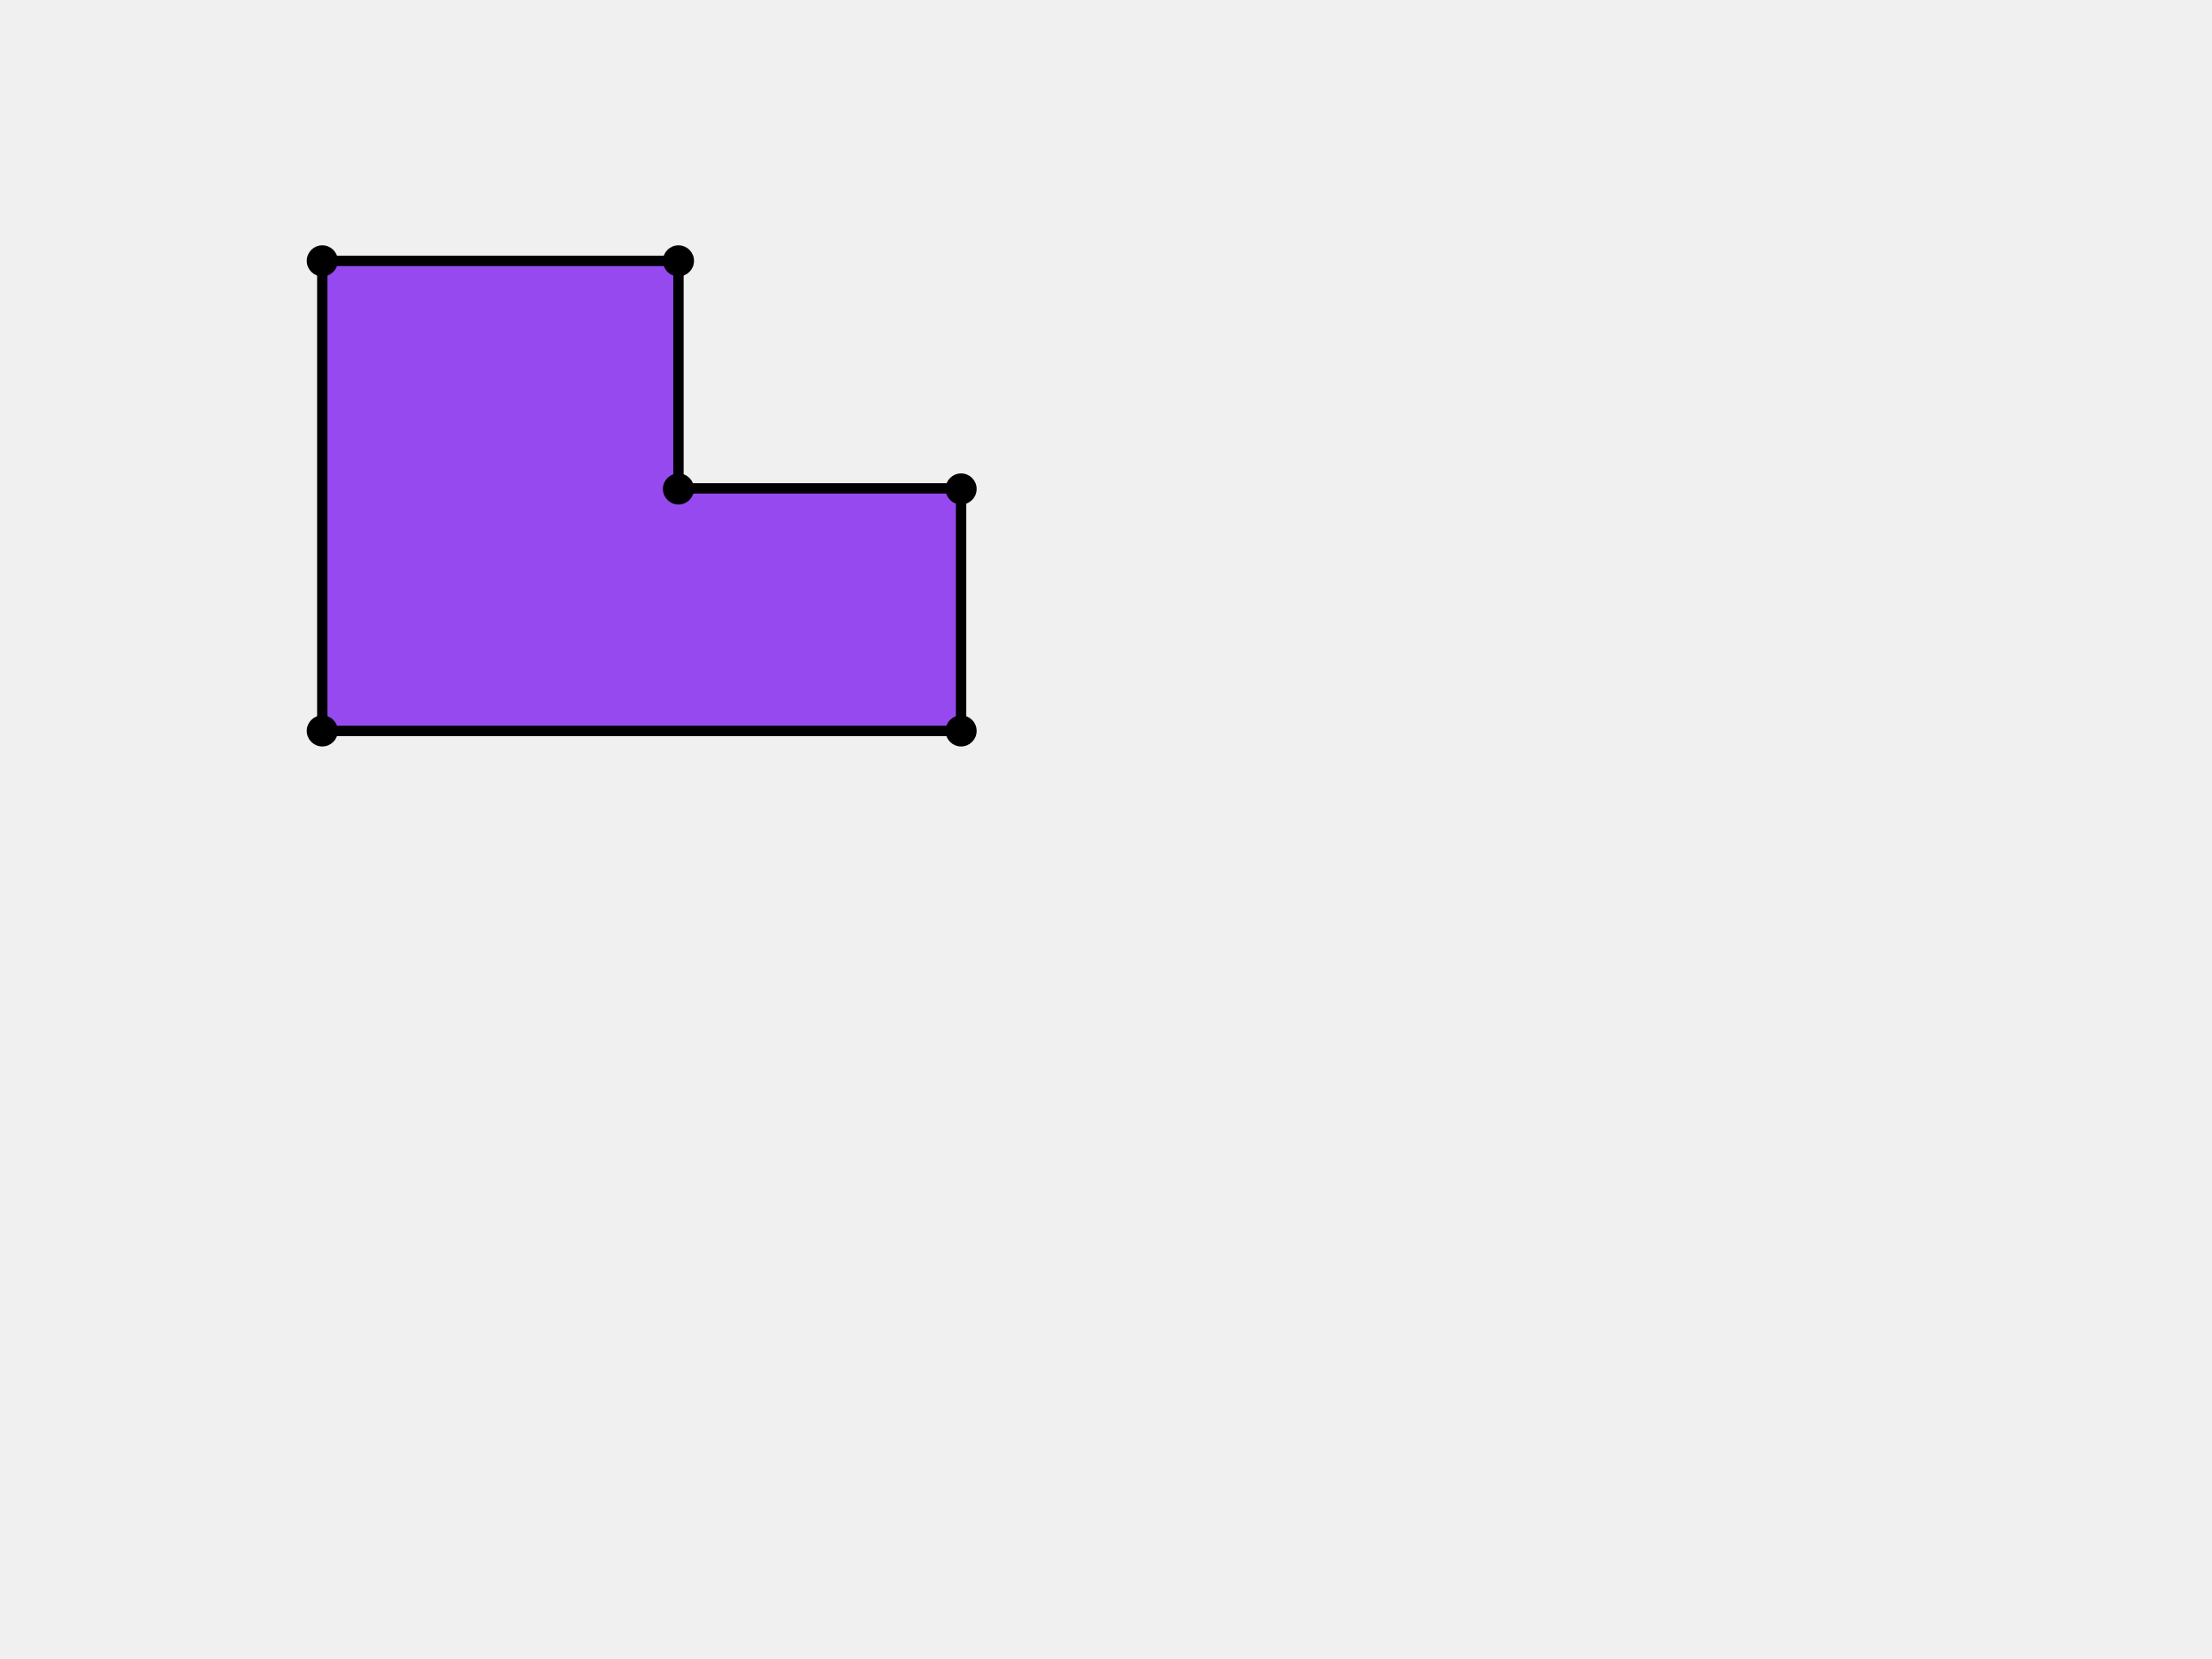
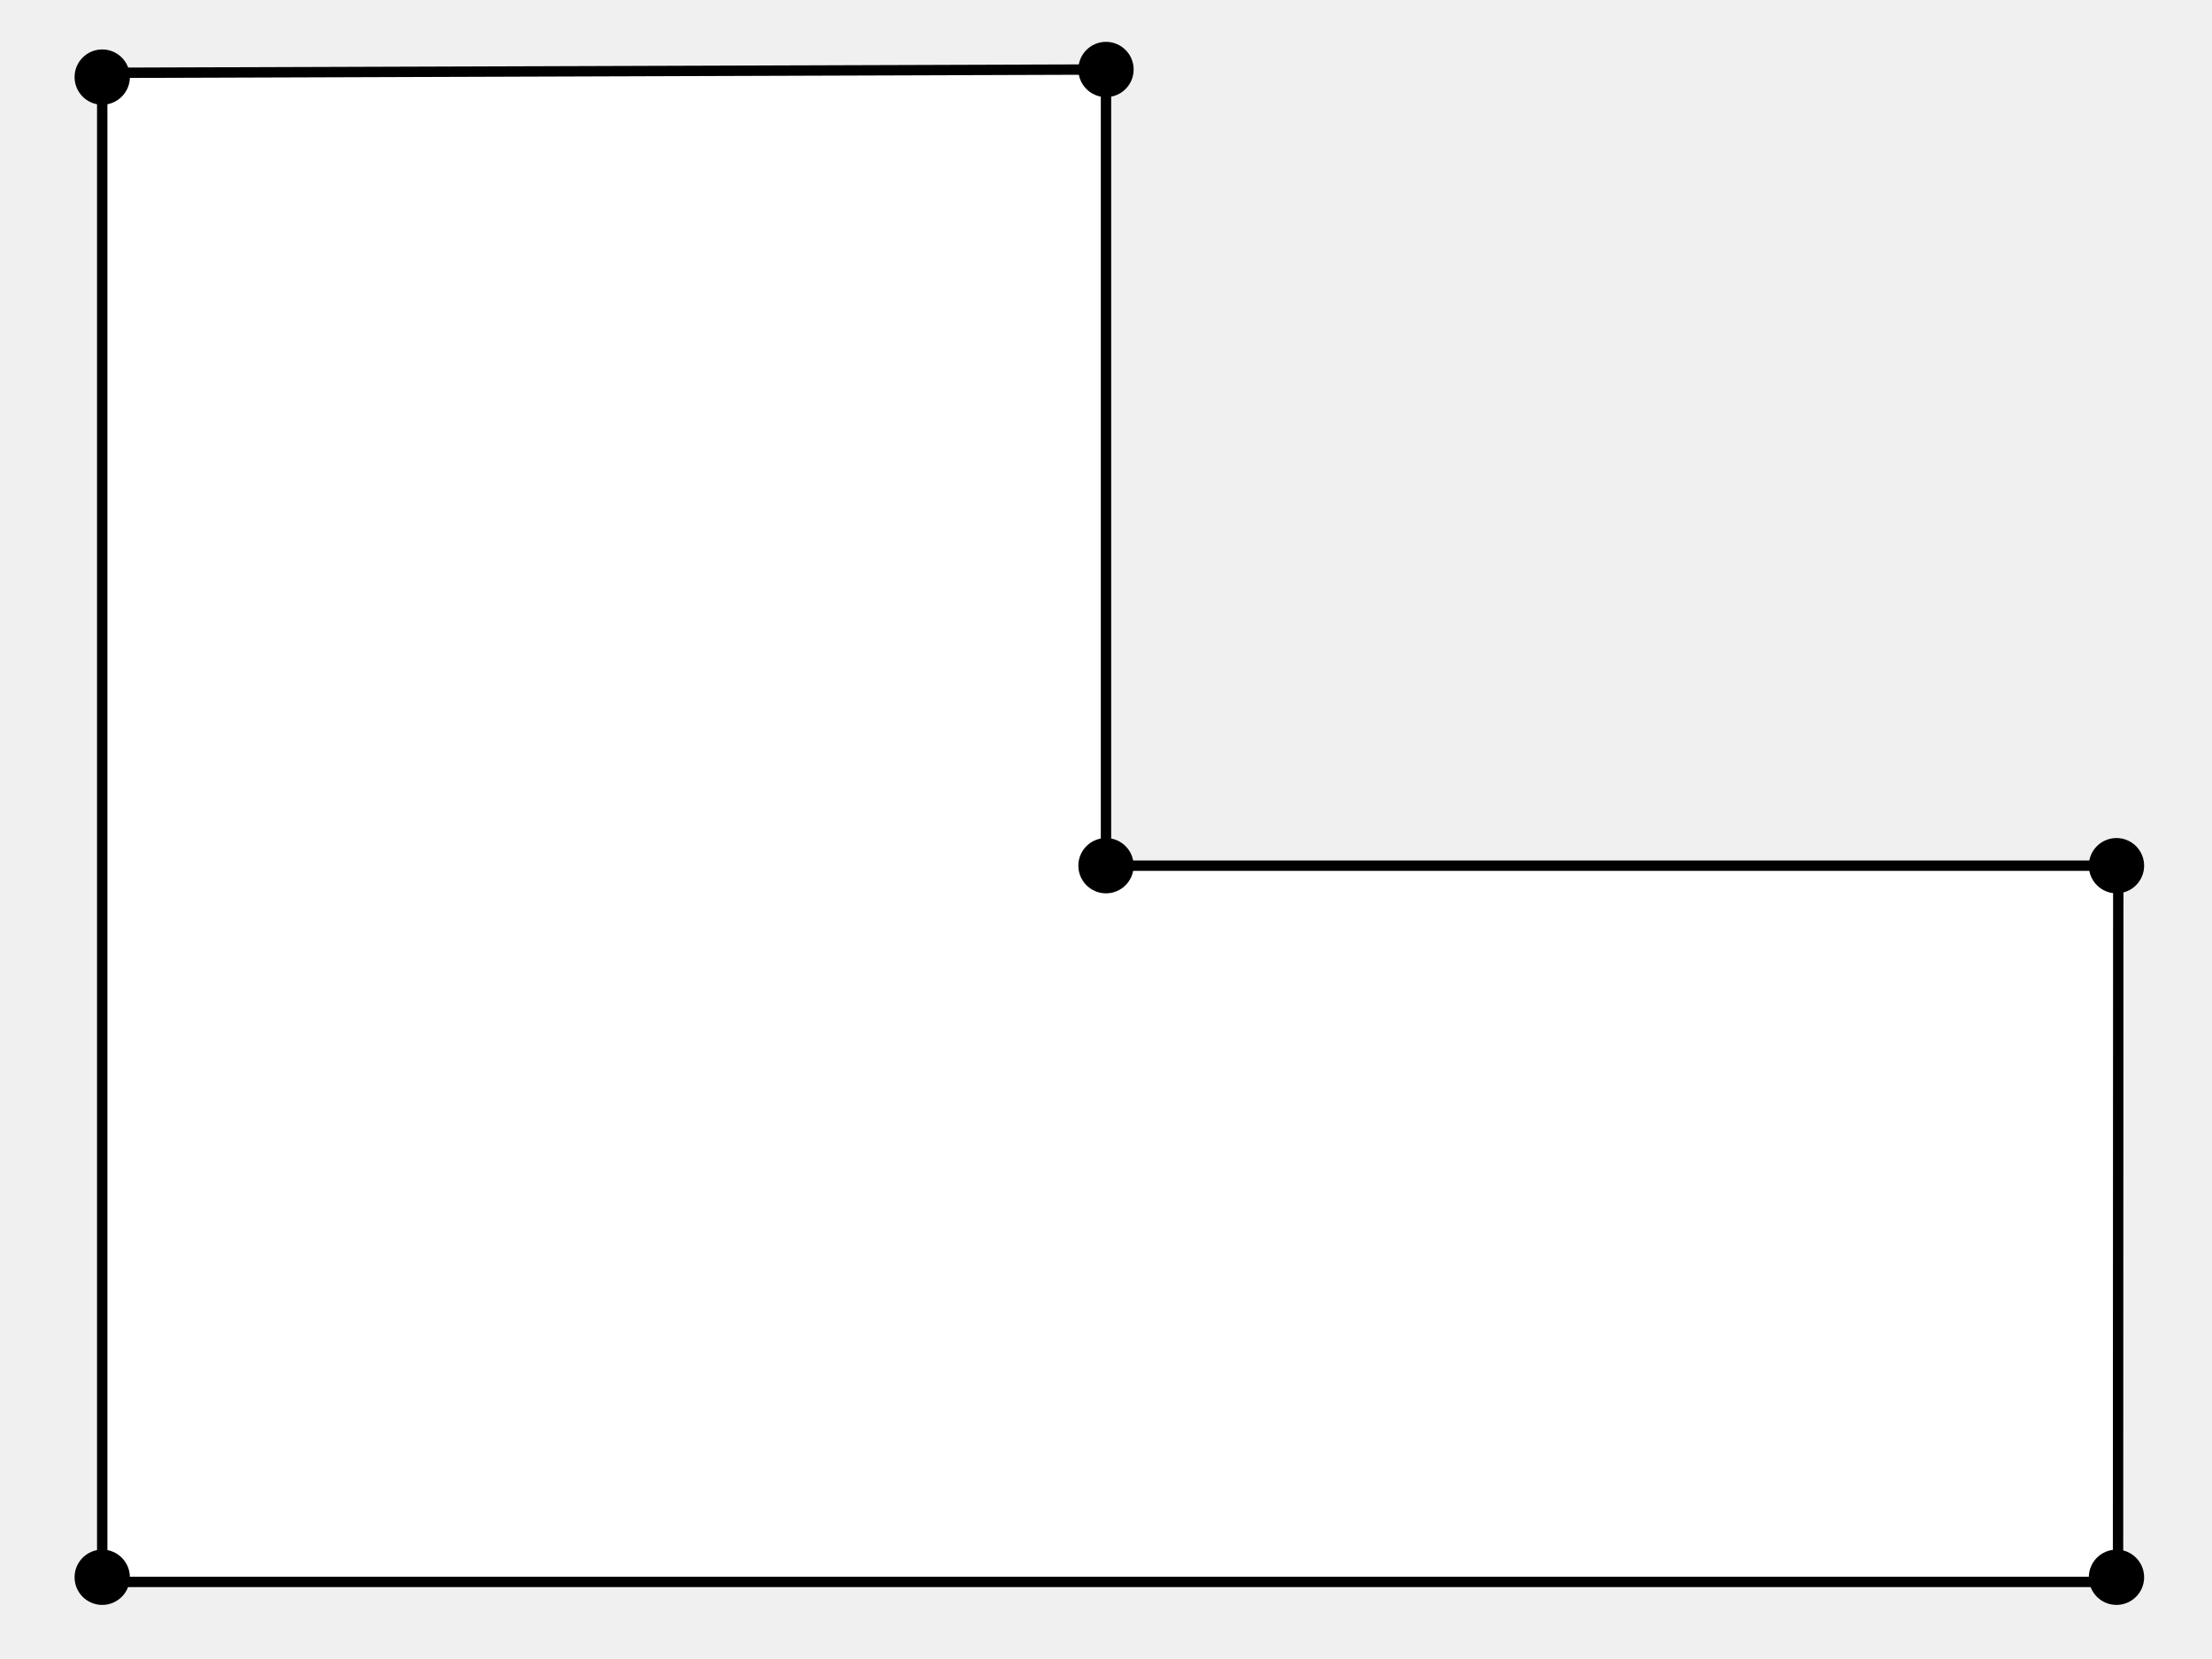
- <svg xmlns="http://www.w3.org/2000/svg" id="eKoQM4SGZVe1" viewBox="0 0 640 480" shape-rendering="geometricPrecision" text-rendering="geometricPrecision">
-   <rect id="sq1" width="85.772" height="70.172" rx="0" ry="0" transform="translate(192.3011 141.3028)" fill="#9749f0" stroke-width="0" />
-   <rect id="sq2" width="103.05" height="136" rx="0" ry="0" transform="translate(93.25142 75.47488)" fill="#9749f0" stroke-width="0" />
-   <line x1="0" y1="-70" x2="0" y2="70" transform="translate(93.25142 145.4749)" stroke="#000" stroke-width="3" />
-   <rect width="8" height="8" rx="4" ry="4" transform="translate(89.25142 71.47488)" stroke="#000" />
-   <rect width="8" height="8" rx="4" ry="4" transform="translate(274.0733 207.4749)" stroke="#000" />
-   <rect width="8" height="8" rx="4" ry="4" transform="translate(274.0733 137.4749)" stroke="#000" />
-   <rect width="8" height="8" rx="4" ry="4" transform="translate(192.3011 137.4749)" stroke="#000" />
-   <rect width="8" height="8" rx="4" ry="4" transform="translate(192.3011 71.47488)" stroke="#000" />
-   <rect width="8" height="8" rx="4" ry="4" transform="translate(89.25142 207.4749)" stroke="#000" />
-   <line x1="-51.525" y1="0" x2="51.525" y2="0" transform="translate(144.7763 75.47488)" stroke="#000" stroke-width="3" />
-   <line x1="0" y1="-32.914" x2="0" y2="32.914" transform="translate(196.3011 108.3889)" stroke="#000" stroke-width="3" />
-   <line x1="-40.886" y1="0" x2="40.886" y2="0" transform="translate(237.1872 141.3028)" stroke="#000" stroke-width="3" />
-   <line x1="0" y1="-35.086" x2="0" y2="35.086" transform="translate(278.0733 176.3889)" stroke="#000" stroke-width="3" />
-   <line x1="-92.411" y1="0" x2="92.411" y2="0" transform="translate(185.6624 211.4749)" stroke="#000" stroke-width="3" />
+ <svg xmlns="http://www.w3.org/2000/svg" id="eZloDR8vIQs1" viewBox="0 0 640 480" shape-rendering="geometricPrecision" text-rendering="geometricPrecision">
+   <rect id="polygon-fill1" width="292.363" height="207.227" rx="0" ry="0" transform="translate(320 250.4687)" fill="#fff" stroke-width="0" />
+   <rect id="polygon-fill2" width="290.424" height="435.274" rx="0" ry="0" transform="translate(29.57576 21.07681)" fill="#fff" stroke-width="0" />
+   <line x1="0" y1="-173.091" x2="0" y2="173.091" transform="matrix(1 0 0 1.257697 29.57576 240)" stroke="#000" stroke-width="3" />
+   <line x1="-99.394" y1="0.485" x2="99.394" y2="-0.485" transform="matrix(1.468288 0 0 1 174.0611 20.59196)" stroke="#000" stroke-width="3" />
+   <line x1="0" y1="-87.03" x2="0" y2="87.03" transform="matrix(-1 0 0 1.323456 320 135.2879)" stroke="#000" stroke-width="3" />
+   <line x1="-99.879" y1="0" x2="99.879" y2="0" transform="matrix(1.466023 0 0 1 466.4246 250.4687)" stroke="#000" stroke-width="3" />
+   <line x1="0" y1="-86.545" x2="0" y2="86.545" transform="matrix(1 0.000348-.000414 1.189447 612.8492 353.4099)" stroke="#000" stroke-width="3" />
+   <line x1="-199.273" y1="0" x2="199.273" y2="0" transform="matrix(1.467151 0 0 1 320 457.6959)" stroke="#000" stroke-width="3" />
+   <rect width="15" height="15" rx="7.5" ry="7.5" transform="translate(22.07576 14.80408)" stroke="#000" />
+   <rect width="15" height="15" rx="7.5" ry="7.5" transform="translate(604.8632 448.8511)" stroke="#000" />
+   <rect width="15" height="15" rx="7.5" ry="7.5" transform="translate(604.8632 242.9687)" stroke="#000" />
+   <rect width="15" height="15" rx="7.5" ry="7.5" transform="translate(312.5 242.9687)" stroke="#000" />
+   <rect width="15" height="15" rx="7.5" ry="7.5" transform="translate(22.07576 448.8511)" stroke="#000" />
+   <rect width="15" height="15" rx="7.5" ry="7.5" transform="translate(312.5 12.60711)" stroke="#000" />
</svg>
